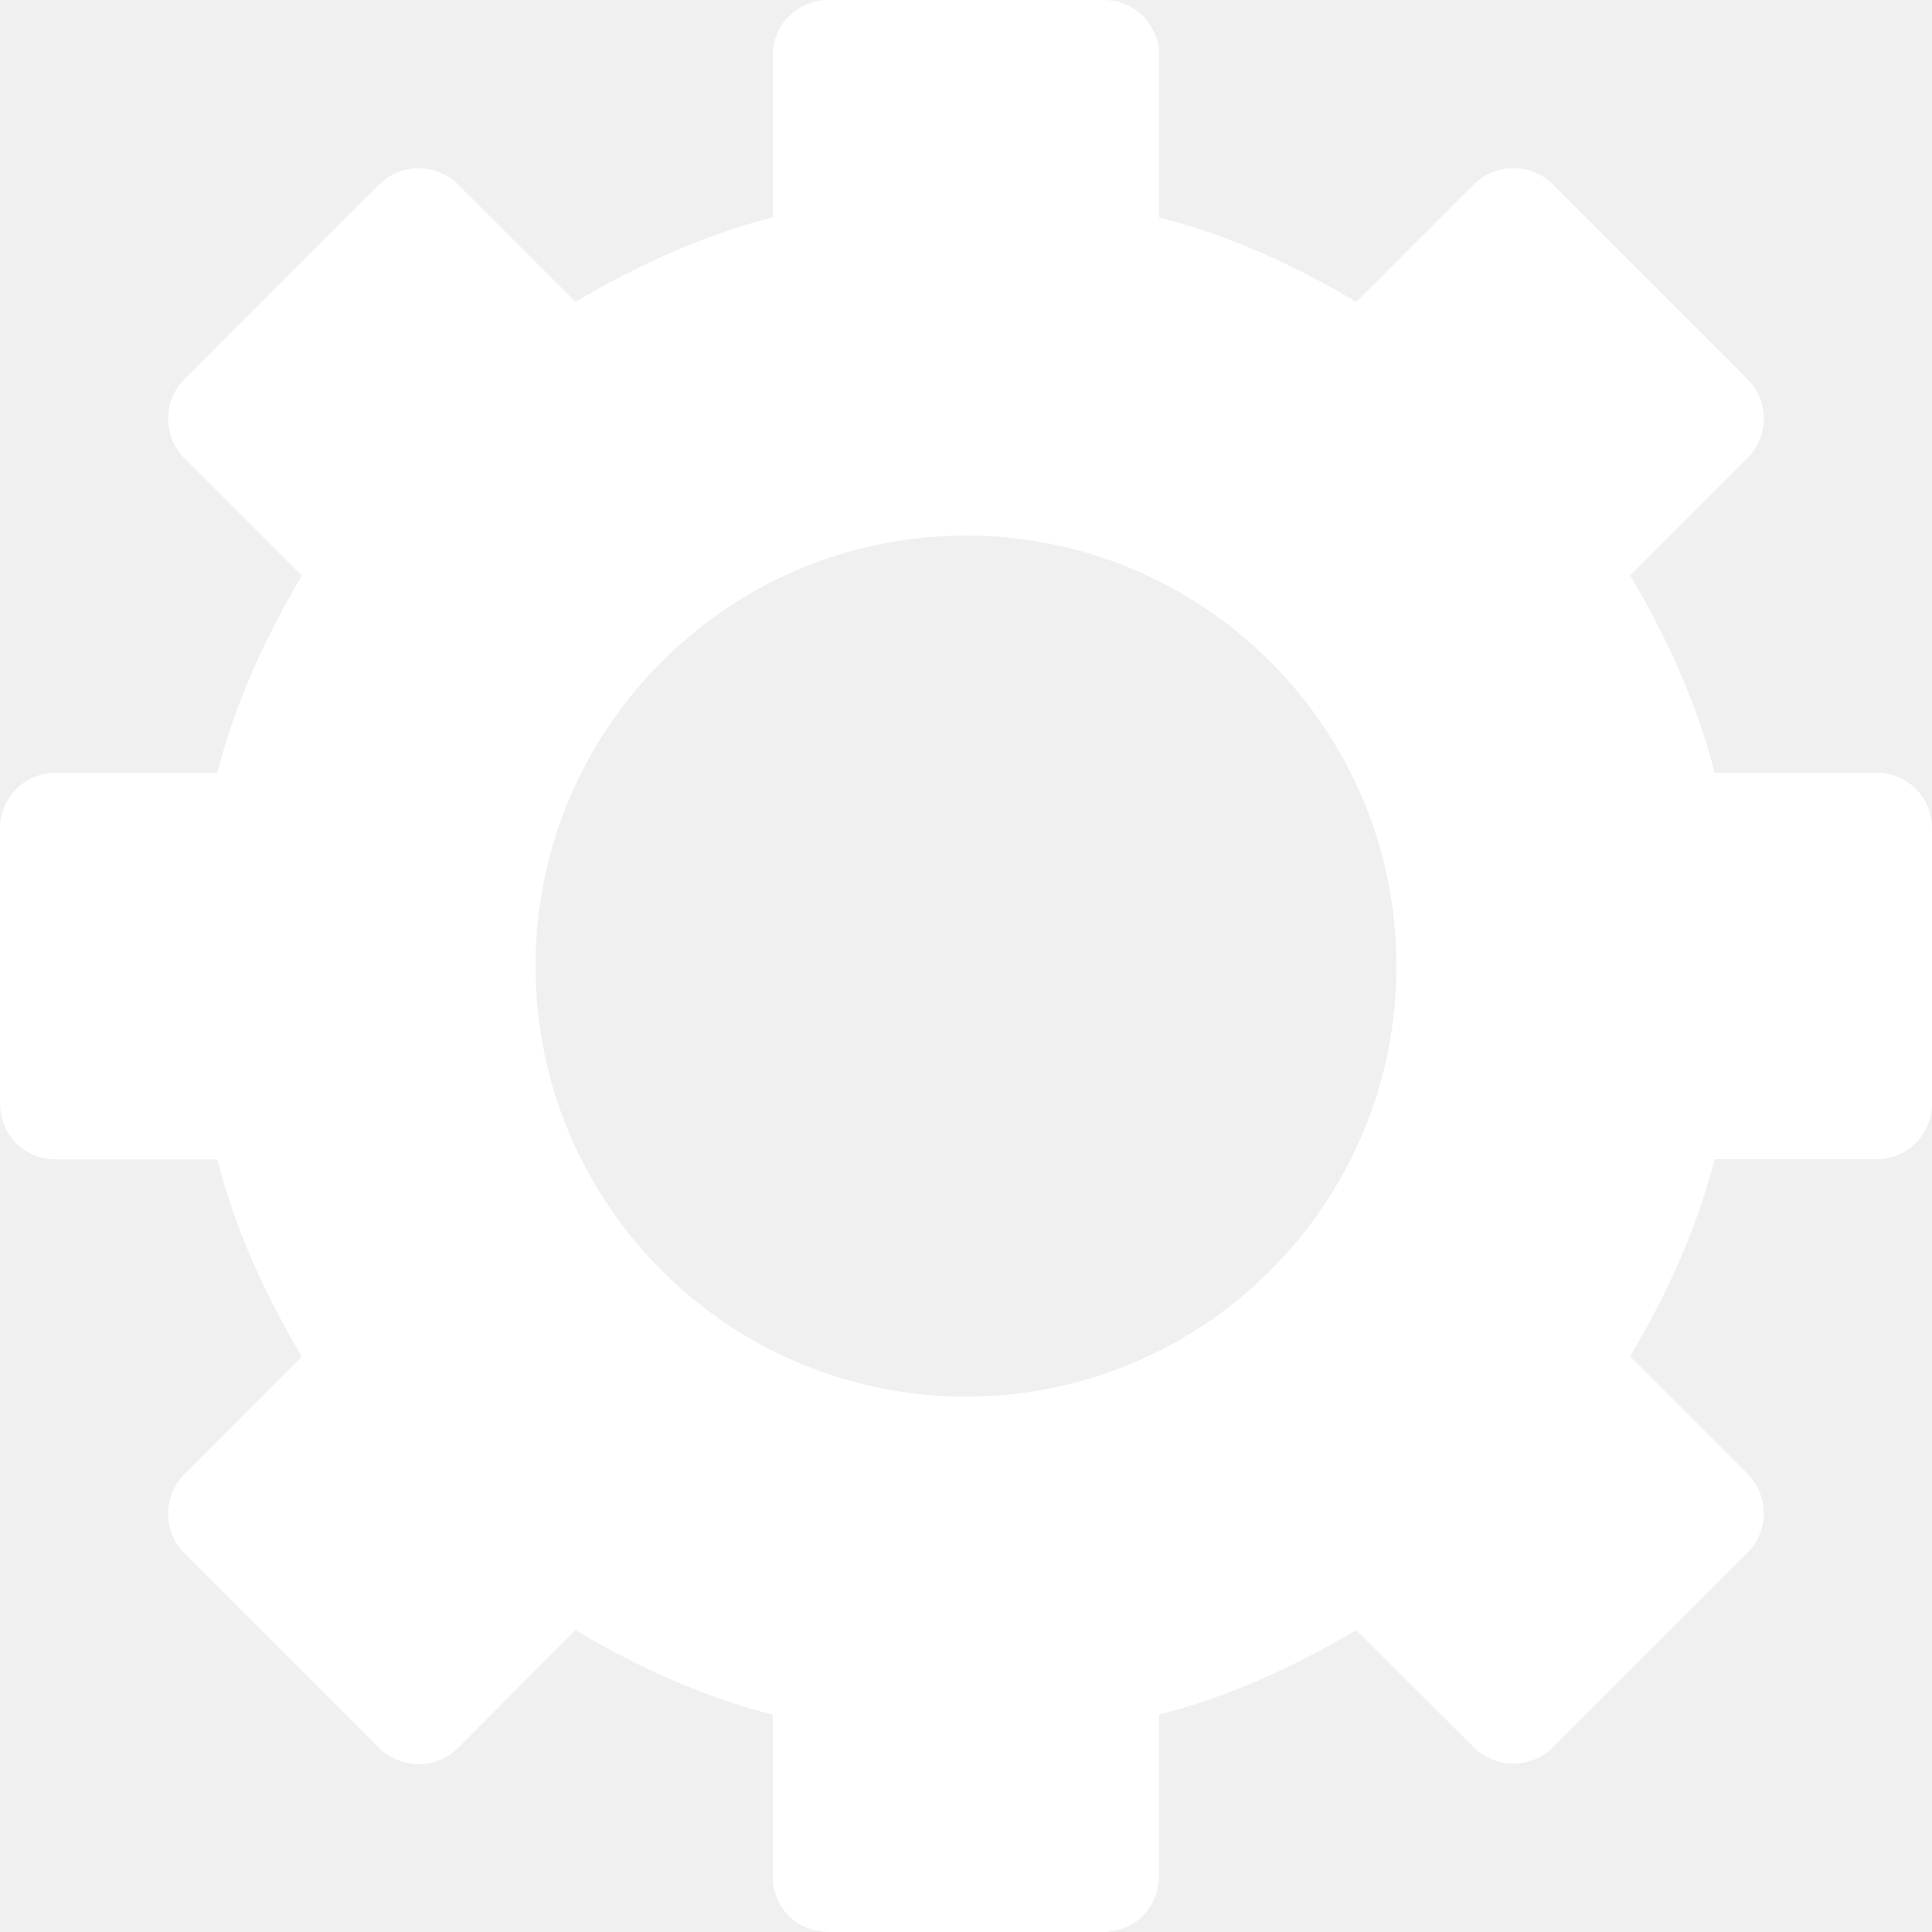
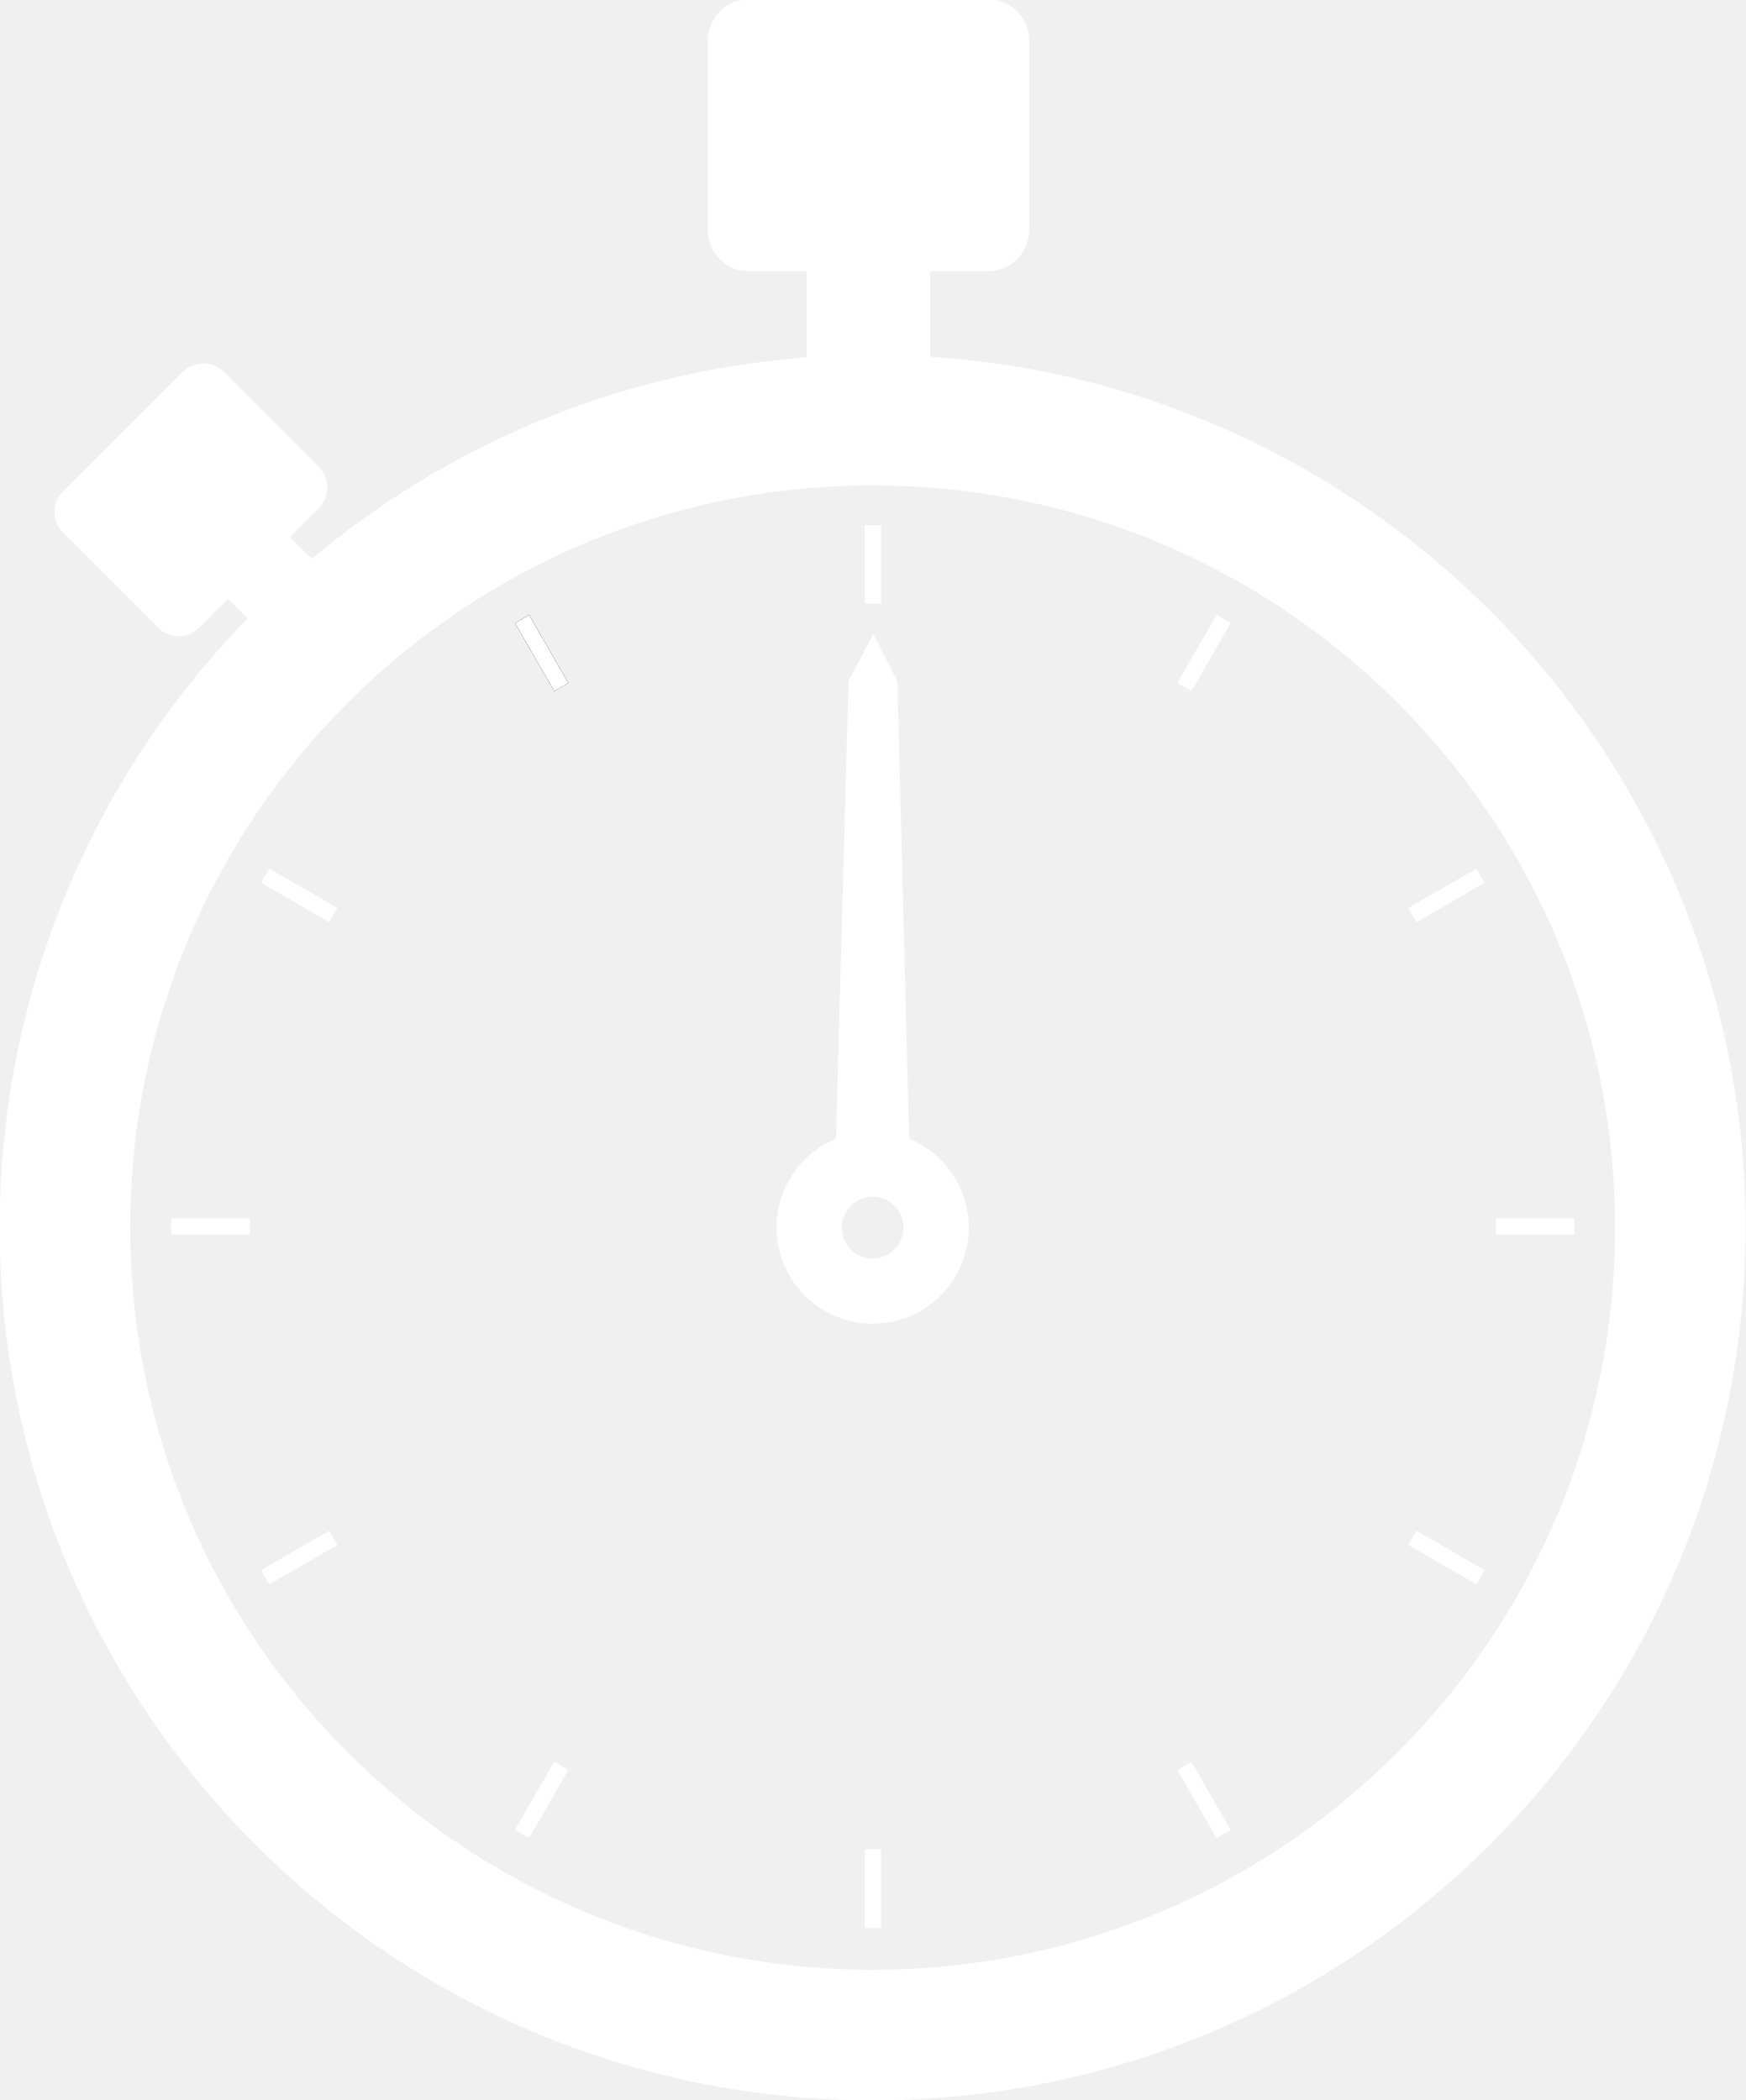
- <svg xmlns="http://www.w3.org/2000/svg" height="32" width="32" version="1" viewBox="0 0 32 32" id="svg4">
-   <defs id="defs8" />
-   <path d="M13.733 0a.915.915 0 0 0-.933.934V3.6c-1.182.304-2.243.794-3.267 1.4L7.6 3.068a.93.93 0 0 0-1.334 0l-3.2 3.2a.93.93 0 0 0 0 1.334L5 9.535c-.607 1.024-1.097 2.085-1.4 3.267H.933a.915.915 0 0 0-.933.934v4.533c0 .53.403.934.933.934H3.6c.303 1.182.793 2.243 1.4 3.267l-1.934 1.935a.93.93 0 0 0 0 1.333l3.2 3.2a.93.93 0 0 0 1.333 0L9.532 27c1.024.61 2.085 1.097 3.266 1.4v2.667c0 .53.402.933.932.933h4.534c.53 0 .933-.403.933-.935V28.4c1.18-.305 2.24-.795 3.265-1.4L24.4 28.93a.93.93 0 0 0 1.332 0l3.2-3.2a.93.93 0 0 0 0-1.333L27 22.465c.607-1.024 1.096-2.085 1.4-3.266h2.665a.915.915 0 0 0 .935-.933v-4.534a.915.915 0 0 0-.934-.933H28.4c-.304-1.182-.792-2.243-1.4-3.267L28.932 7.6a.93.93 0 0 0 0-1.334l-3.2-3.2a.93.93 0 0 0-1.333 0L22.465 5c-1.024-.607-2.084-1.097-3.266-1.4V.933A.915.915 0 0 0 18.267 0zM16 8.87A7.134 7.134 0 0 1 23.13 16 7.134 7.134 0 0 1 16 23.133c-3.936 0-7.13-3.196-7.13-7.132S12.063 8.87 16 8.87z" display="block" fill="#fff" id="path2" style="fill:#ffffff" />
+ <svg xmlns="http://www.w3.org/2000/svg" id="svg4159" viewBox="0 0 979.68 1178.7" version="1.1">
+   <defs id="defs32" />
+   <g id="layer1" transform="translate(965.09 481.16)">
+     <ellipse id="path3213" style="fill:none;stroke:#ffffff;stroke-width:4;stroke-opacity:1" transform="matrix(18.312,0,0,18.312,396.28,-309.56)" cx="-47.603" cy="28.257" rx="24.749" ry="24.749" />
+     <g id="g4017" transform="matrix(18.312,0,0,18.312,396.28,-17699)" style="fill:#ffffff">
+       <rect id="rect4009" ry="1.263" style="fill:#ffffff" transform="translate(0,949.6)" height="8.334" width="9.849" y="-9.371" x="-52.654" />
+       <rect id="rect4011" style="fill:#ffffff" transform="translate(0,949.6)" ry="0" height="2.904" width="3.788" y="-1.227" x="-49.624" />
+     </g>
+     <rect id="rect4025" style="fill:#ffffff;stroke-width:12.966" transform="rotate(-45)" ry="16.373" height="108.06" width="127.707" y="-802.527" x="-528.659" />
+     <rect id="rect4027" ry="0" style="fill:#ffffff;stroke-width:12.966" transform="rotate(-45)" height="37.657" width="49.118" y="-696.924" x="-489.371" />
+     <circle id="path4029" style="fill:none;stroke:#ffffff;stroke-width:36.624;stroke-opacity:1" cx="-475.427" cy="207.879" r="35.611" />
+     <path id="path4031" d="m -488.89,156.58 6.958,-253.53 6.792,-13.013 6.571,13.013 6.5,253.53 z" style="fill:#ffffff;stroke:#ffffff;stroke-width:14.136px;stroke-opacity:1" />
+     <path id="path4061" style="stroke:#ffffff;stroke-width:9.156;fill:none;stroke-opacity:1" d="m-475.31-186.47v44.106" />
+     <path id="path4065" d="m-81.601 207.24h-44.105" style="stroke:#ffffff;stroke-width:9.156;fill:none;stroke-opacity:1" />
+     <path id="path4067" style="stroke:#ffffff;stroke-width:9.156;fill:none;stroke-opacity:1" d="m-475.31 600.95v-44.105" />
+     <path id="path4069" d="m-869.03 207.24h44.105" style="stroke:#ffffff;stroke-width:9.156;fill:none;stroke-opacity:1" />
+     <path id="path4071" style="stroke:#ffffff;stroke-width:9.156;fill:none;stroke-opacity:1" d="m-278.46-133.72-22.053 38.196" />
+     <path id="path4073" style="stroke:#ffffff;stroke-width:9.156;fill:none;stroke-opacity:1" d="m-134.35 10.384-38.2 22.053" />
+     <path id="path4075" style="stroke:#ffffff;stroke-width:9.156;fill:none;stroke-opacity:1" d="m-134.35 404.1-38.196-22.053" />
+     <path id="path4077" style="stroke:#ffffff;stroke-width:9.156;fill:none;stroke-opacity:1" d="m-278.46 548.21-22.053-38.197" />
+     <path id="path4079" style="stroke:#ffffff;stroke-width:9.156;fill:none;stroke-opacity:1" d="m-672.17 548.21 22.053-38.197" />
+     <path id="path4081" style="stroke:#ffffff;stroke-width:9.156;fill:none;stroke-opacity:1" d="m-816.28 404.1 38.197-22.053" />
+     <path id="path4083" style="stroke:#ffffff;stroke-width:9.156;fill:none;stroke-opacity:1" d="m-816.28 10.384 38.2 22.053" />
+     <path id="path4085" style="stroke:#000000;stroke-width:9.156;fill:none" d="m-672.17-133.72 22.053 38.197" />
+     <path id="path4087" style="stroke:#ffffff;stroke-width:9.156;fill:none;stroke-opacity:1" d="m-672.17-133.72 22.053 38.197" />
+   </g>
</svg>
